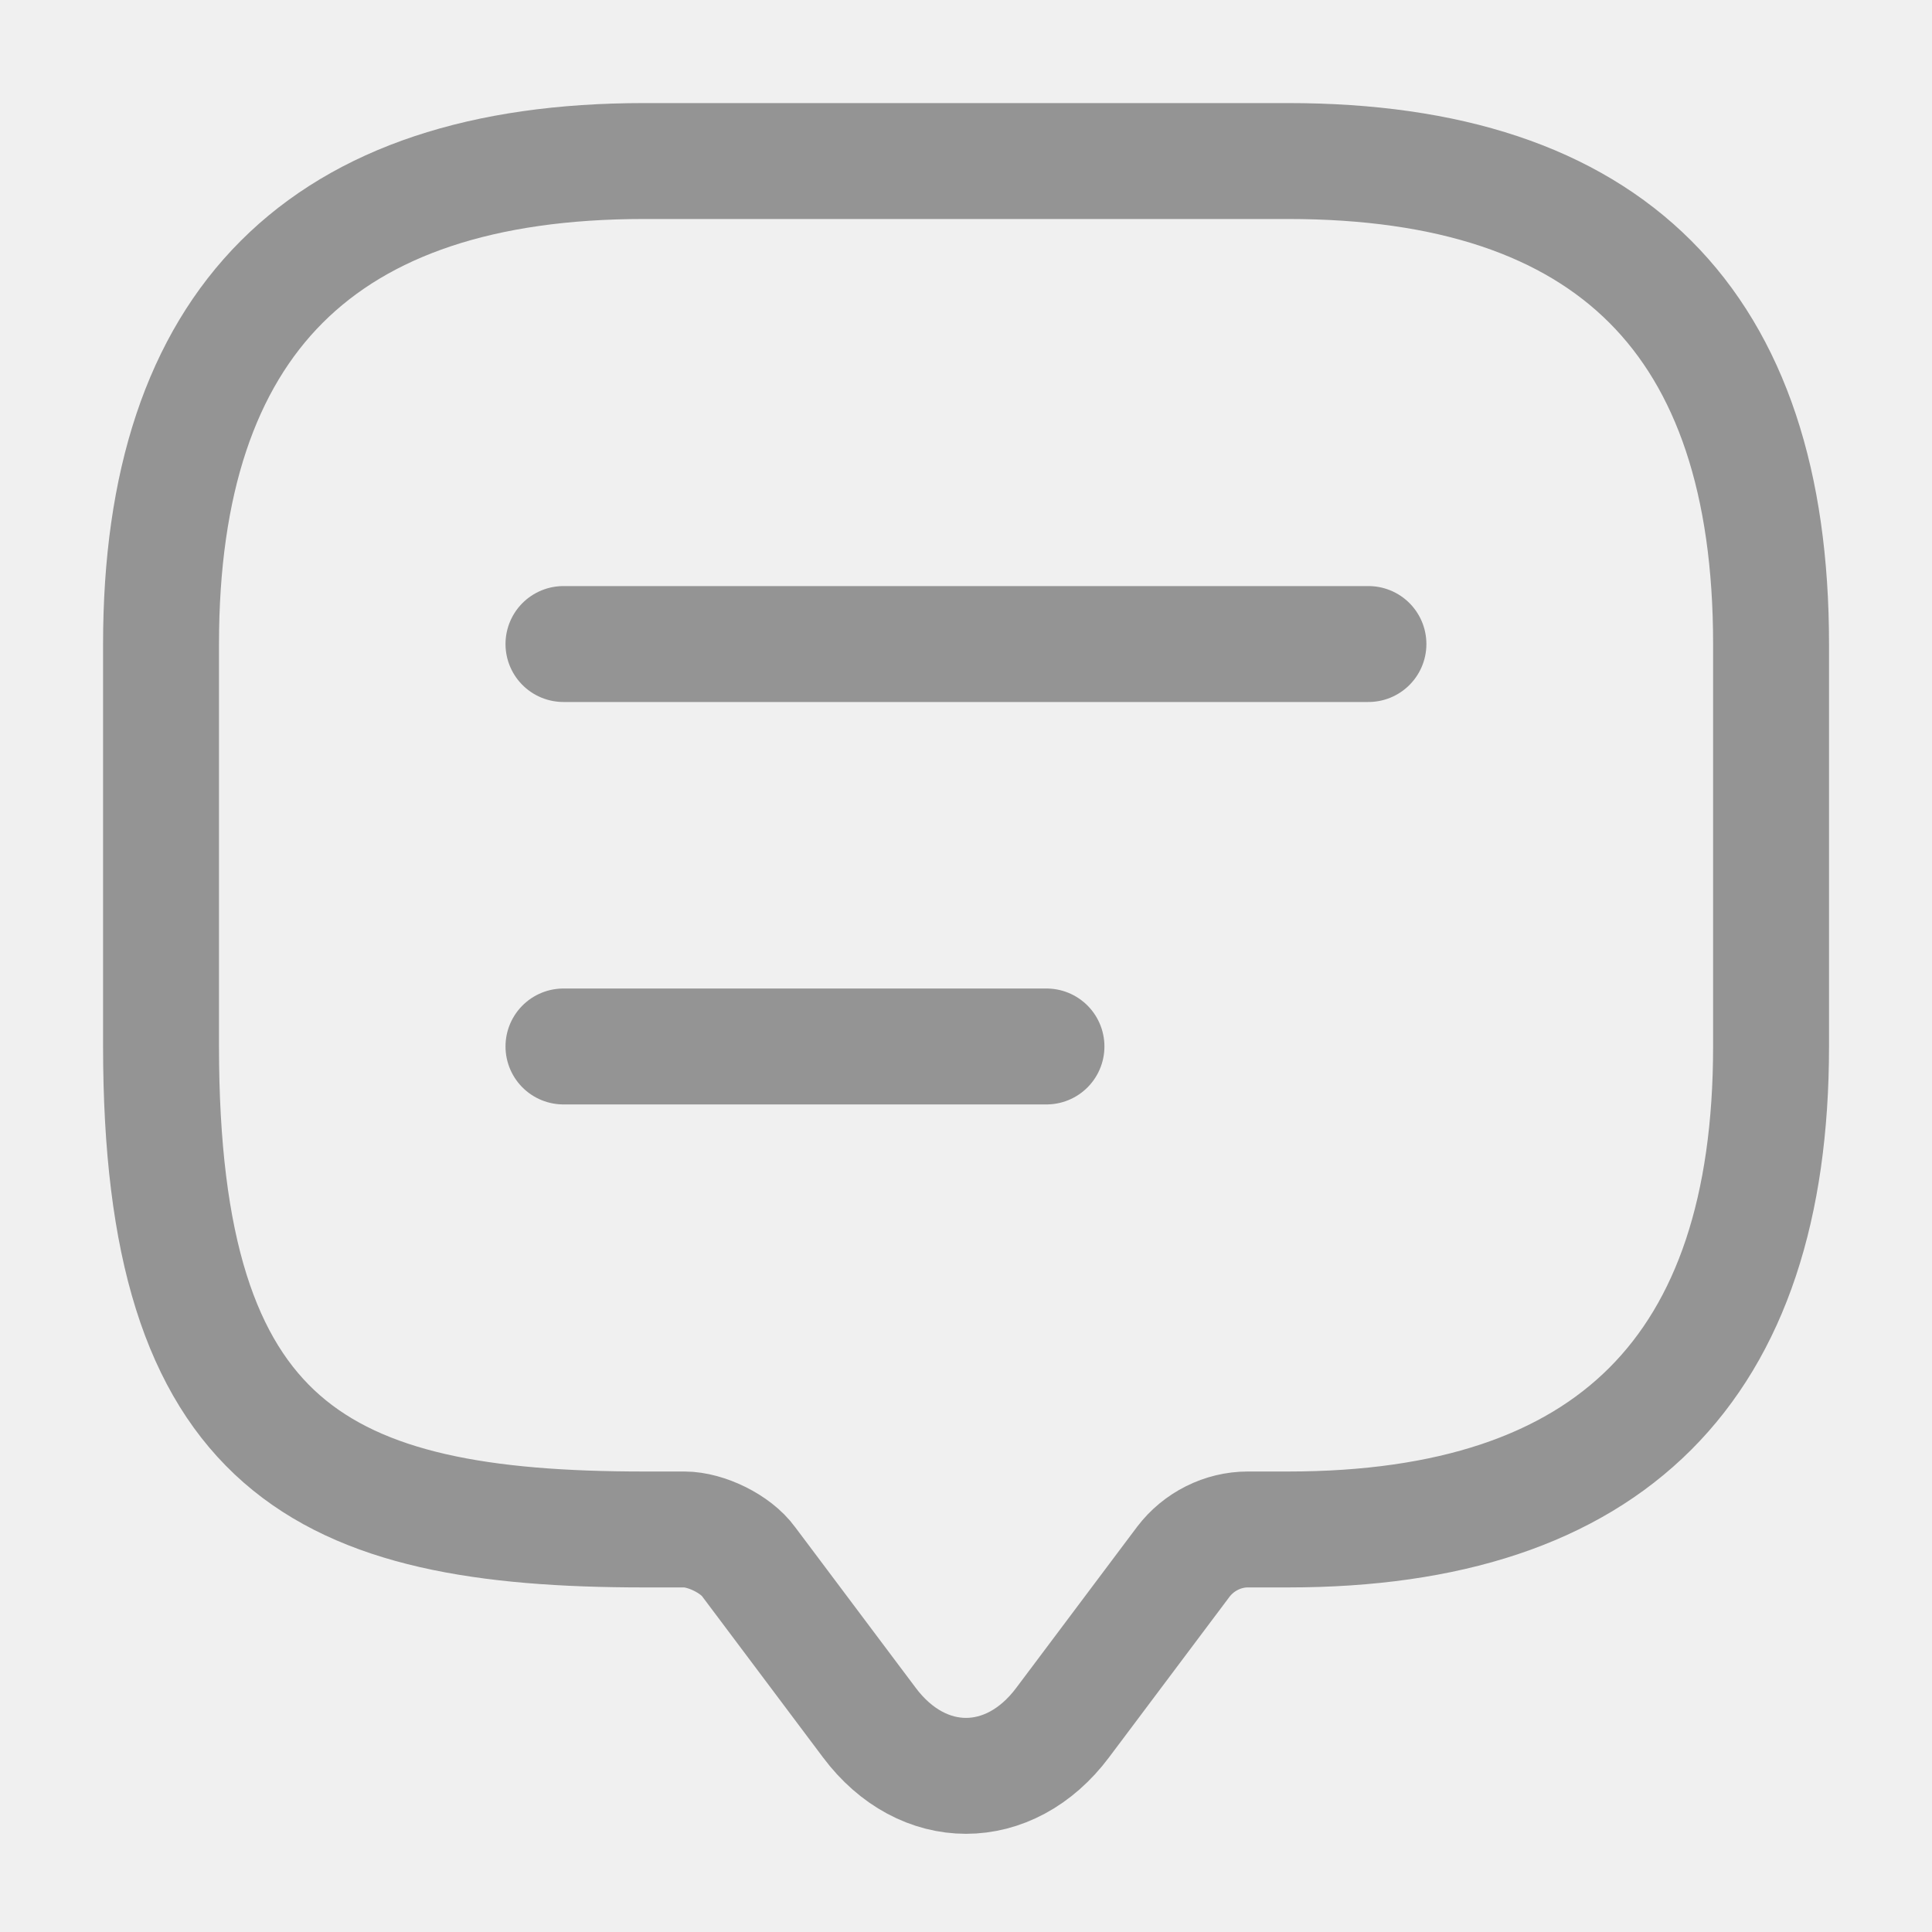
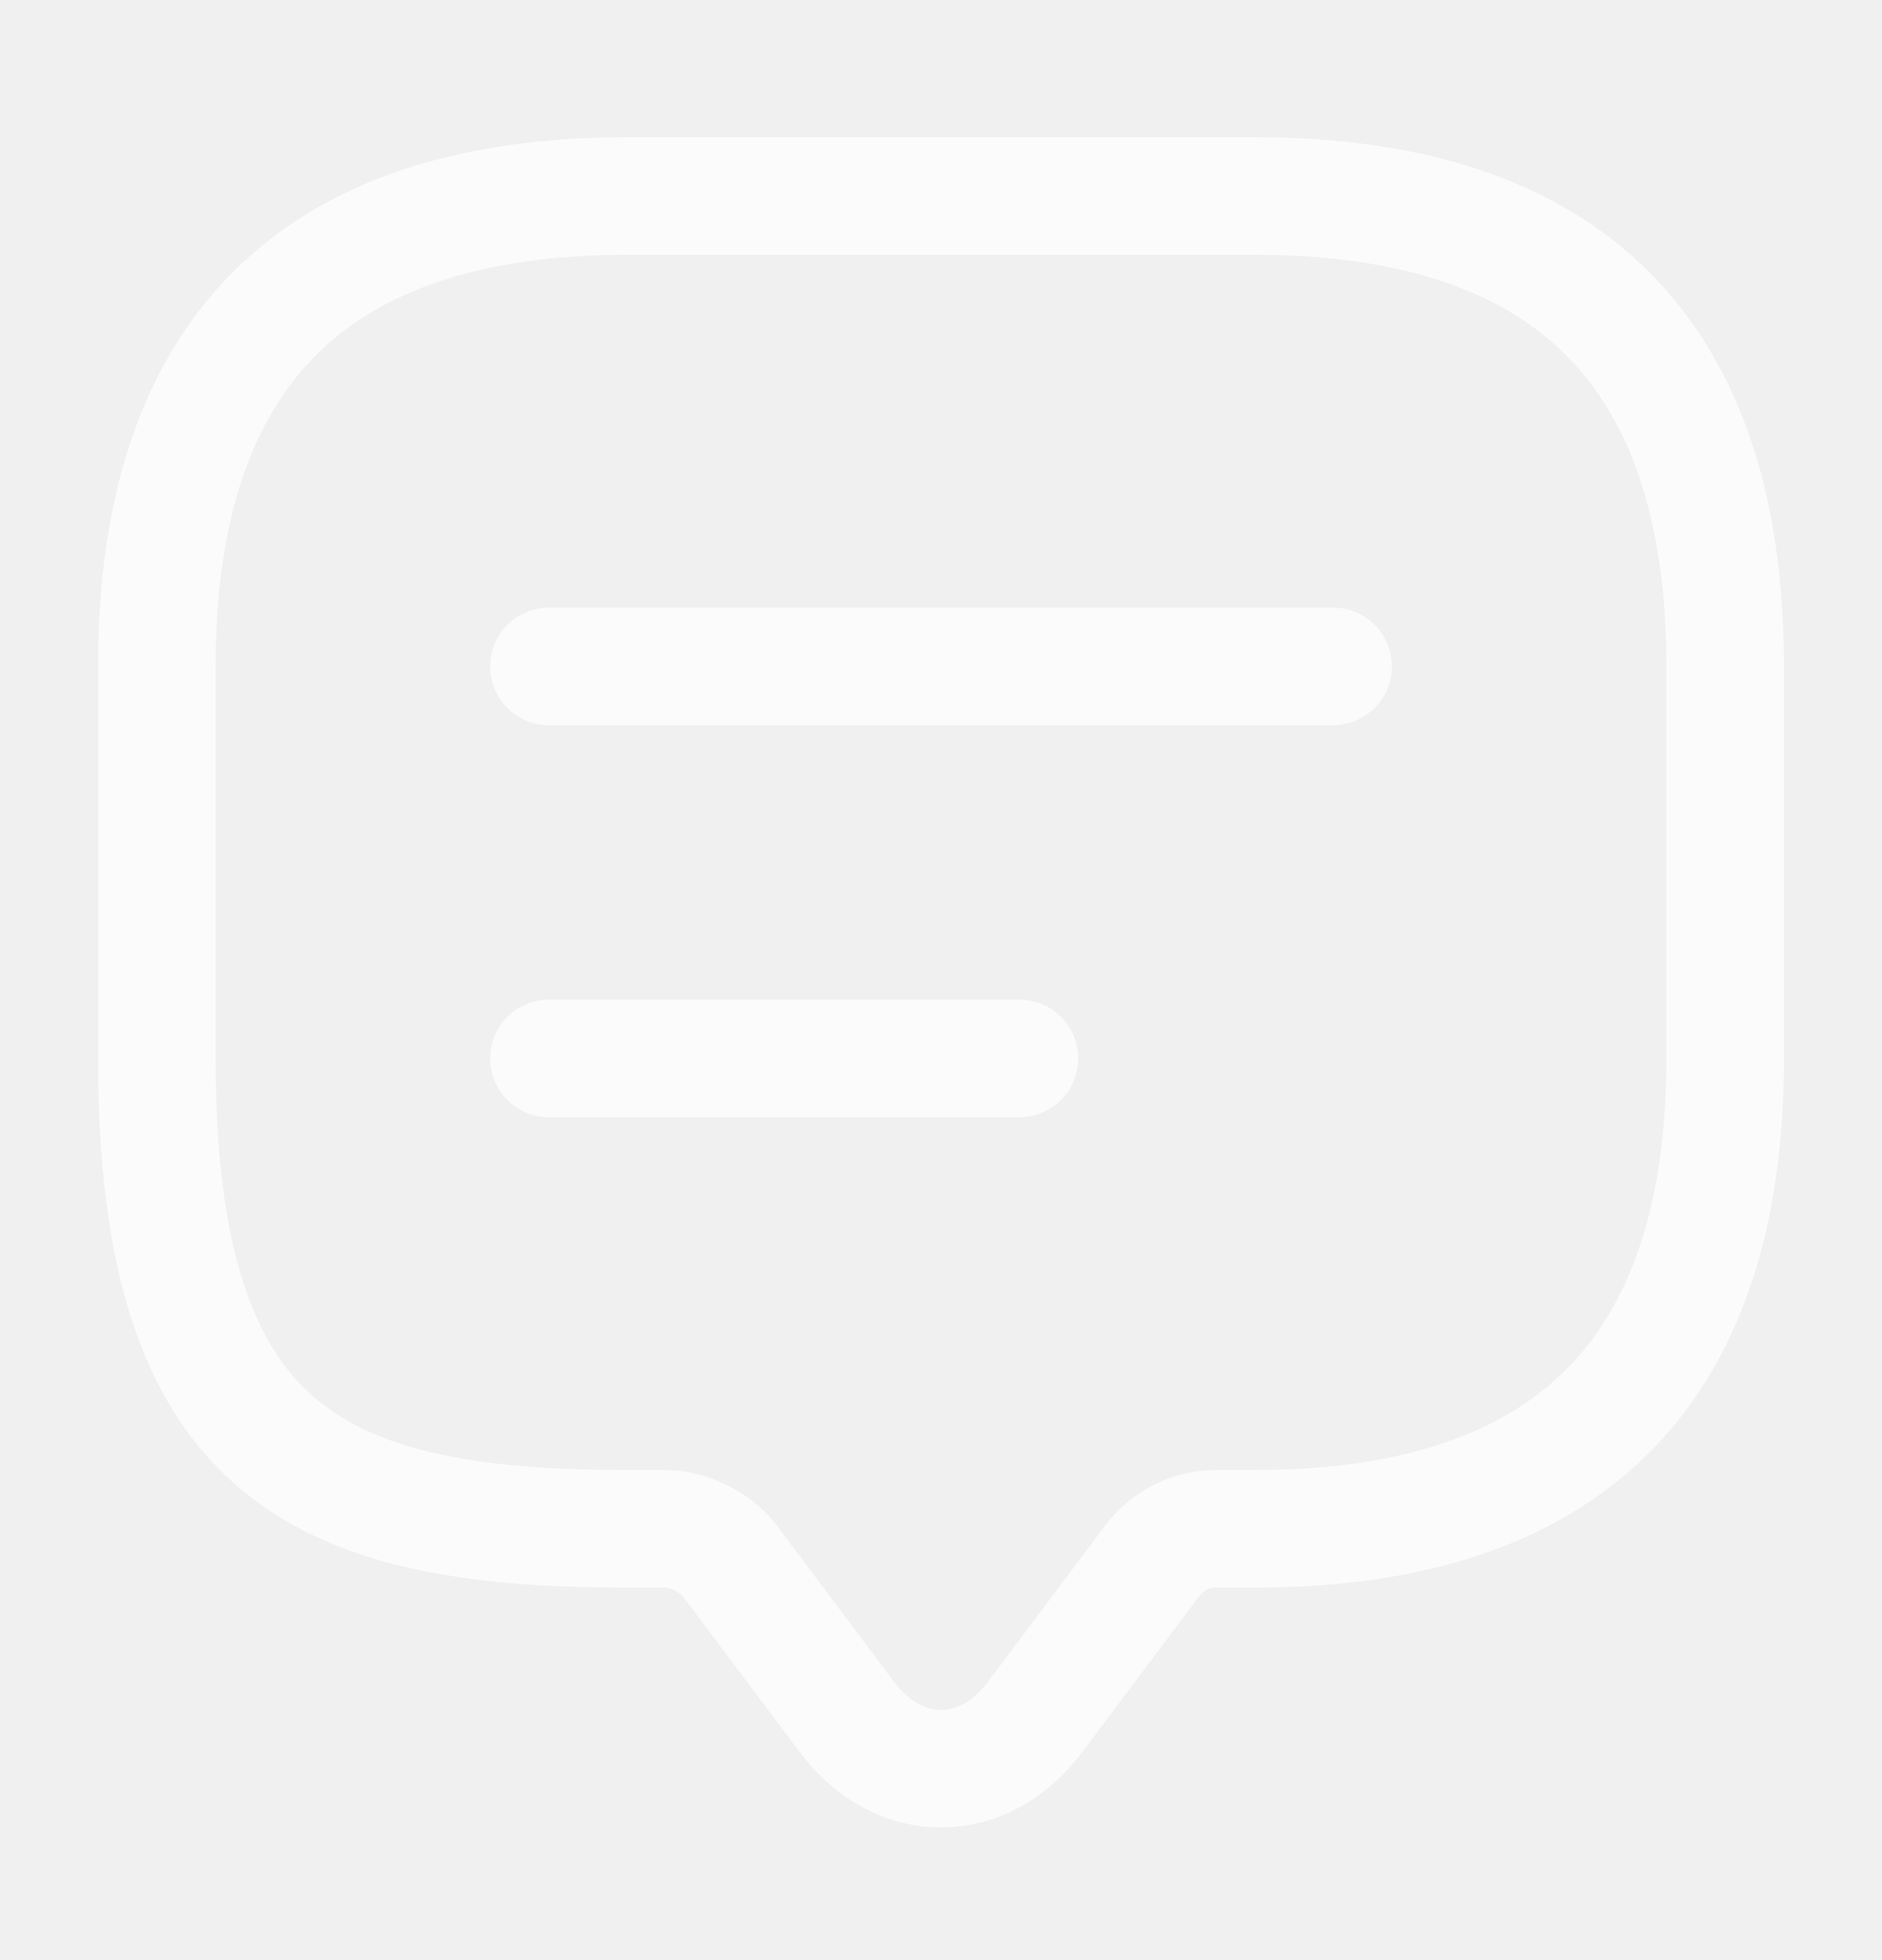
- <svg xmlns="http://www.w3.org/2000/svg" width="20" height="20" viewBox="0 0 20 20" fill="none">
-   <path d="M7.084 15.833H6.667C3.334 15.833 1.667 15 1.667 10.833V6.667C1.667 3.333 3.334 1.667 6.667 1.667H13.334C16.667 1.667 18.334 3.333 18.334 6.667V10.833C18.334 14.167 16.667 15.833 13.334 15.833H12.917C12.659 15.833 12.409 15.958 12.25 16.167L11 17.833C10.45 18.567 9.55 18.567 9 17.833L7.75 16.167C7.617 15.983 7.309 15.833 7.084 15.833Z" stroke="#949494" stroke-width="1.2" stroke-miterlimit="10" stroke-linecap="round" stroke-linejoin="round" />
-   <path d="M5.833 6.667H14.166" stroke="#949494" stroke-width="1.2" stroke-linecap="round" stroke-linejoin="round" />
-   <path d="M5.833 10.833H10.833" stroke="#949494" stroke-width="1.2" stroke-linecap="round" stroke-linejoin="round" />
+ <svg xmlns="http://www.w3.org/2000/svg" width="24" height="25" viewBox="0 0 24 25" fill="none">
+   <g opacity="0.7">
+     <path d="M8.5 19.5H8C4 19.5 2 18.5 2 13.5V8.5C2 4.5 4 2.5 8 2.5H16C20 2.5 22 4.5 22 8.5V13.5C22 17.5 20 19.5 16 19.5H15.5C15.19 19.5 14.89 19.65 14.7 19.9L13.2 21.9C12.54 22.78 11.46 22.78 10.8 21.9L9.3 19.9C9.14 19.68 8.77 19.5 8.5 19.5Z" stroke="white" stroke-width="1.5" stroke-miterlimit="10" stroke-linecap="round" stroke-linejoin="round" />
+     <path d="M7 8.5H17" stroke="white" stroke-width="1.5" stroke-linecap="round" stroke-linejoin="round" />
+     <path d="M7 13.5H13" stroke="white" stroke-width="1.5" stroke-linecap="round" stroke-linejoin="round" />
+   </g>
</svg>
